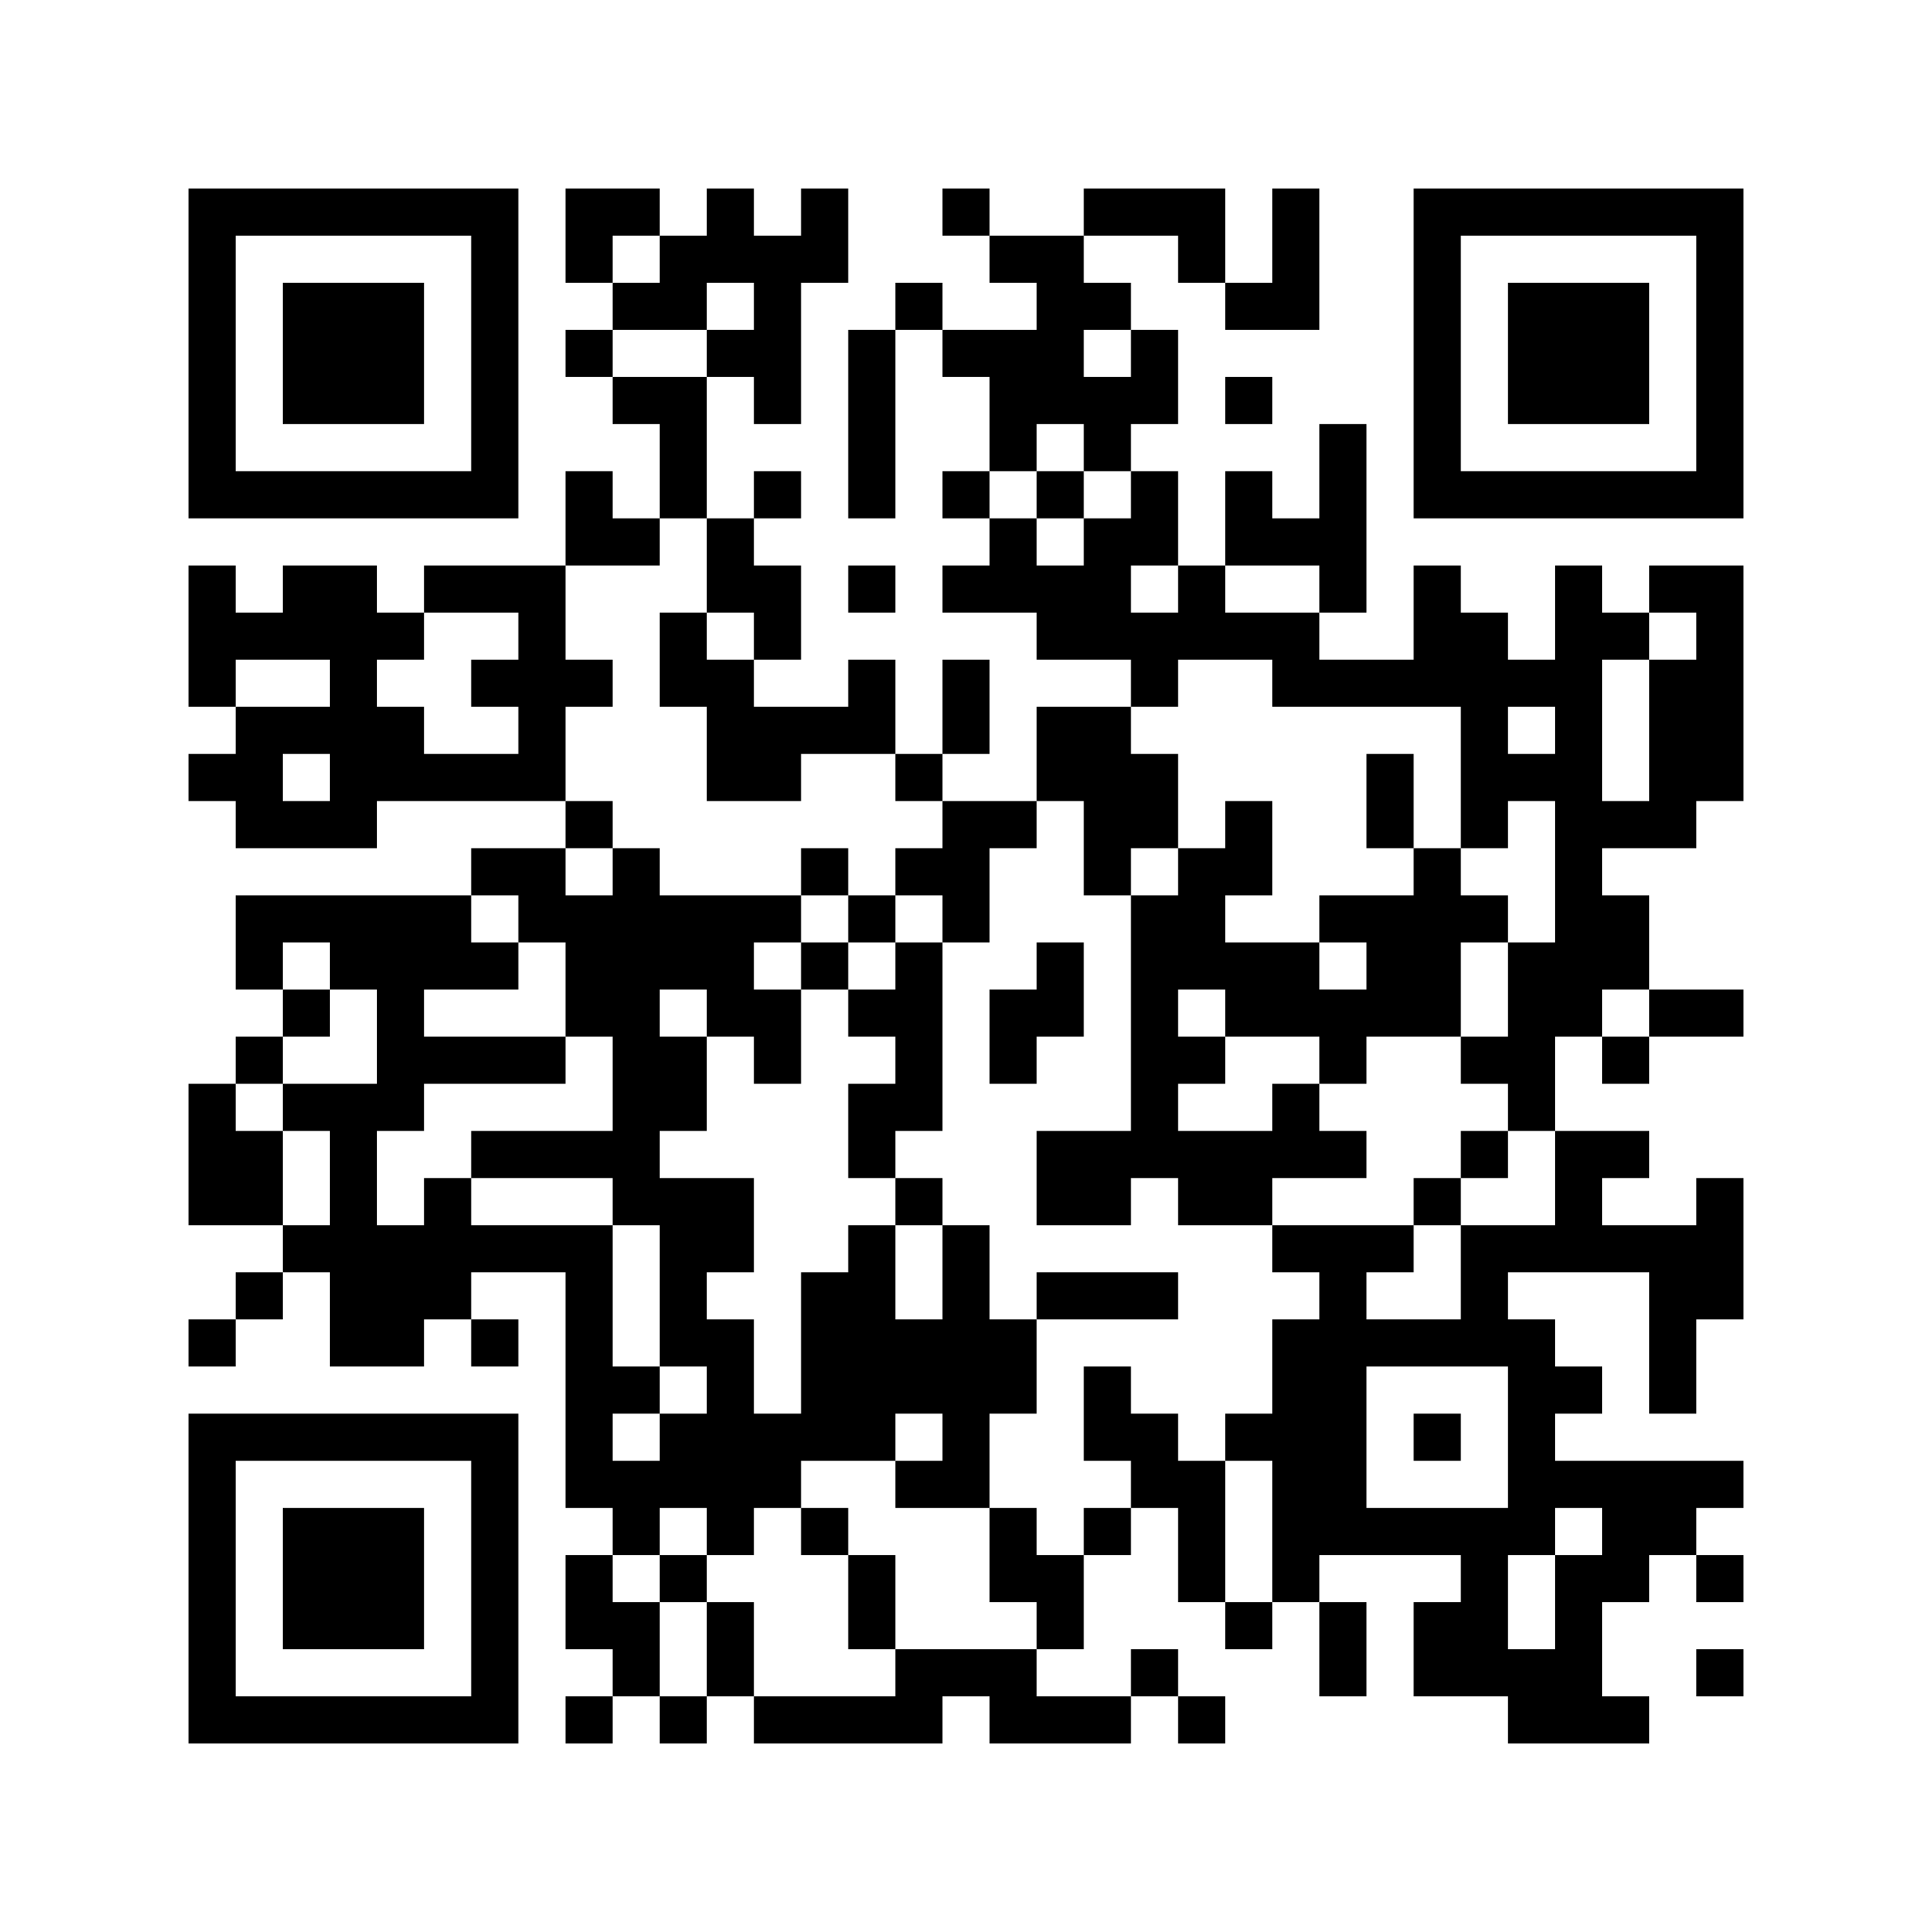
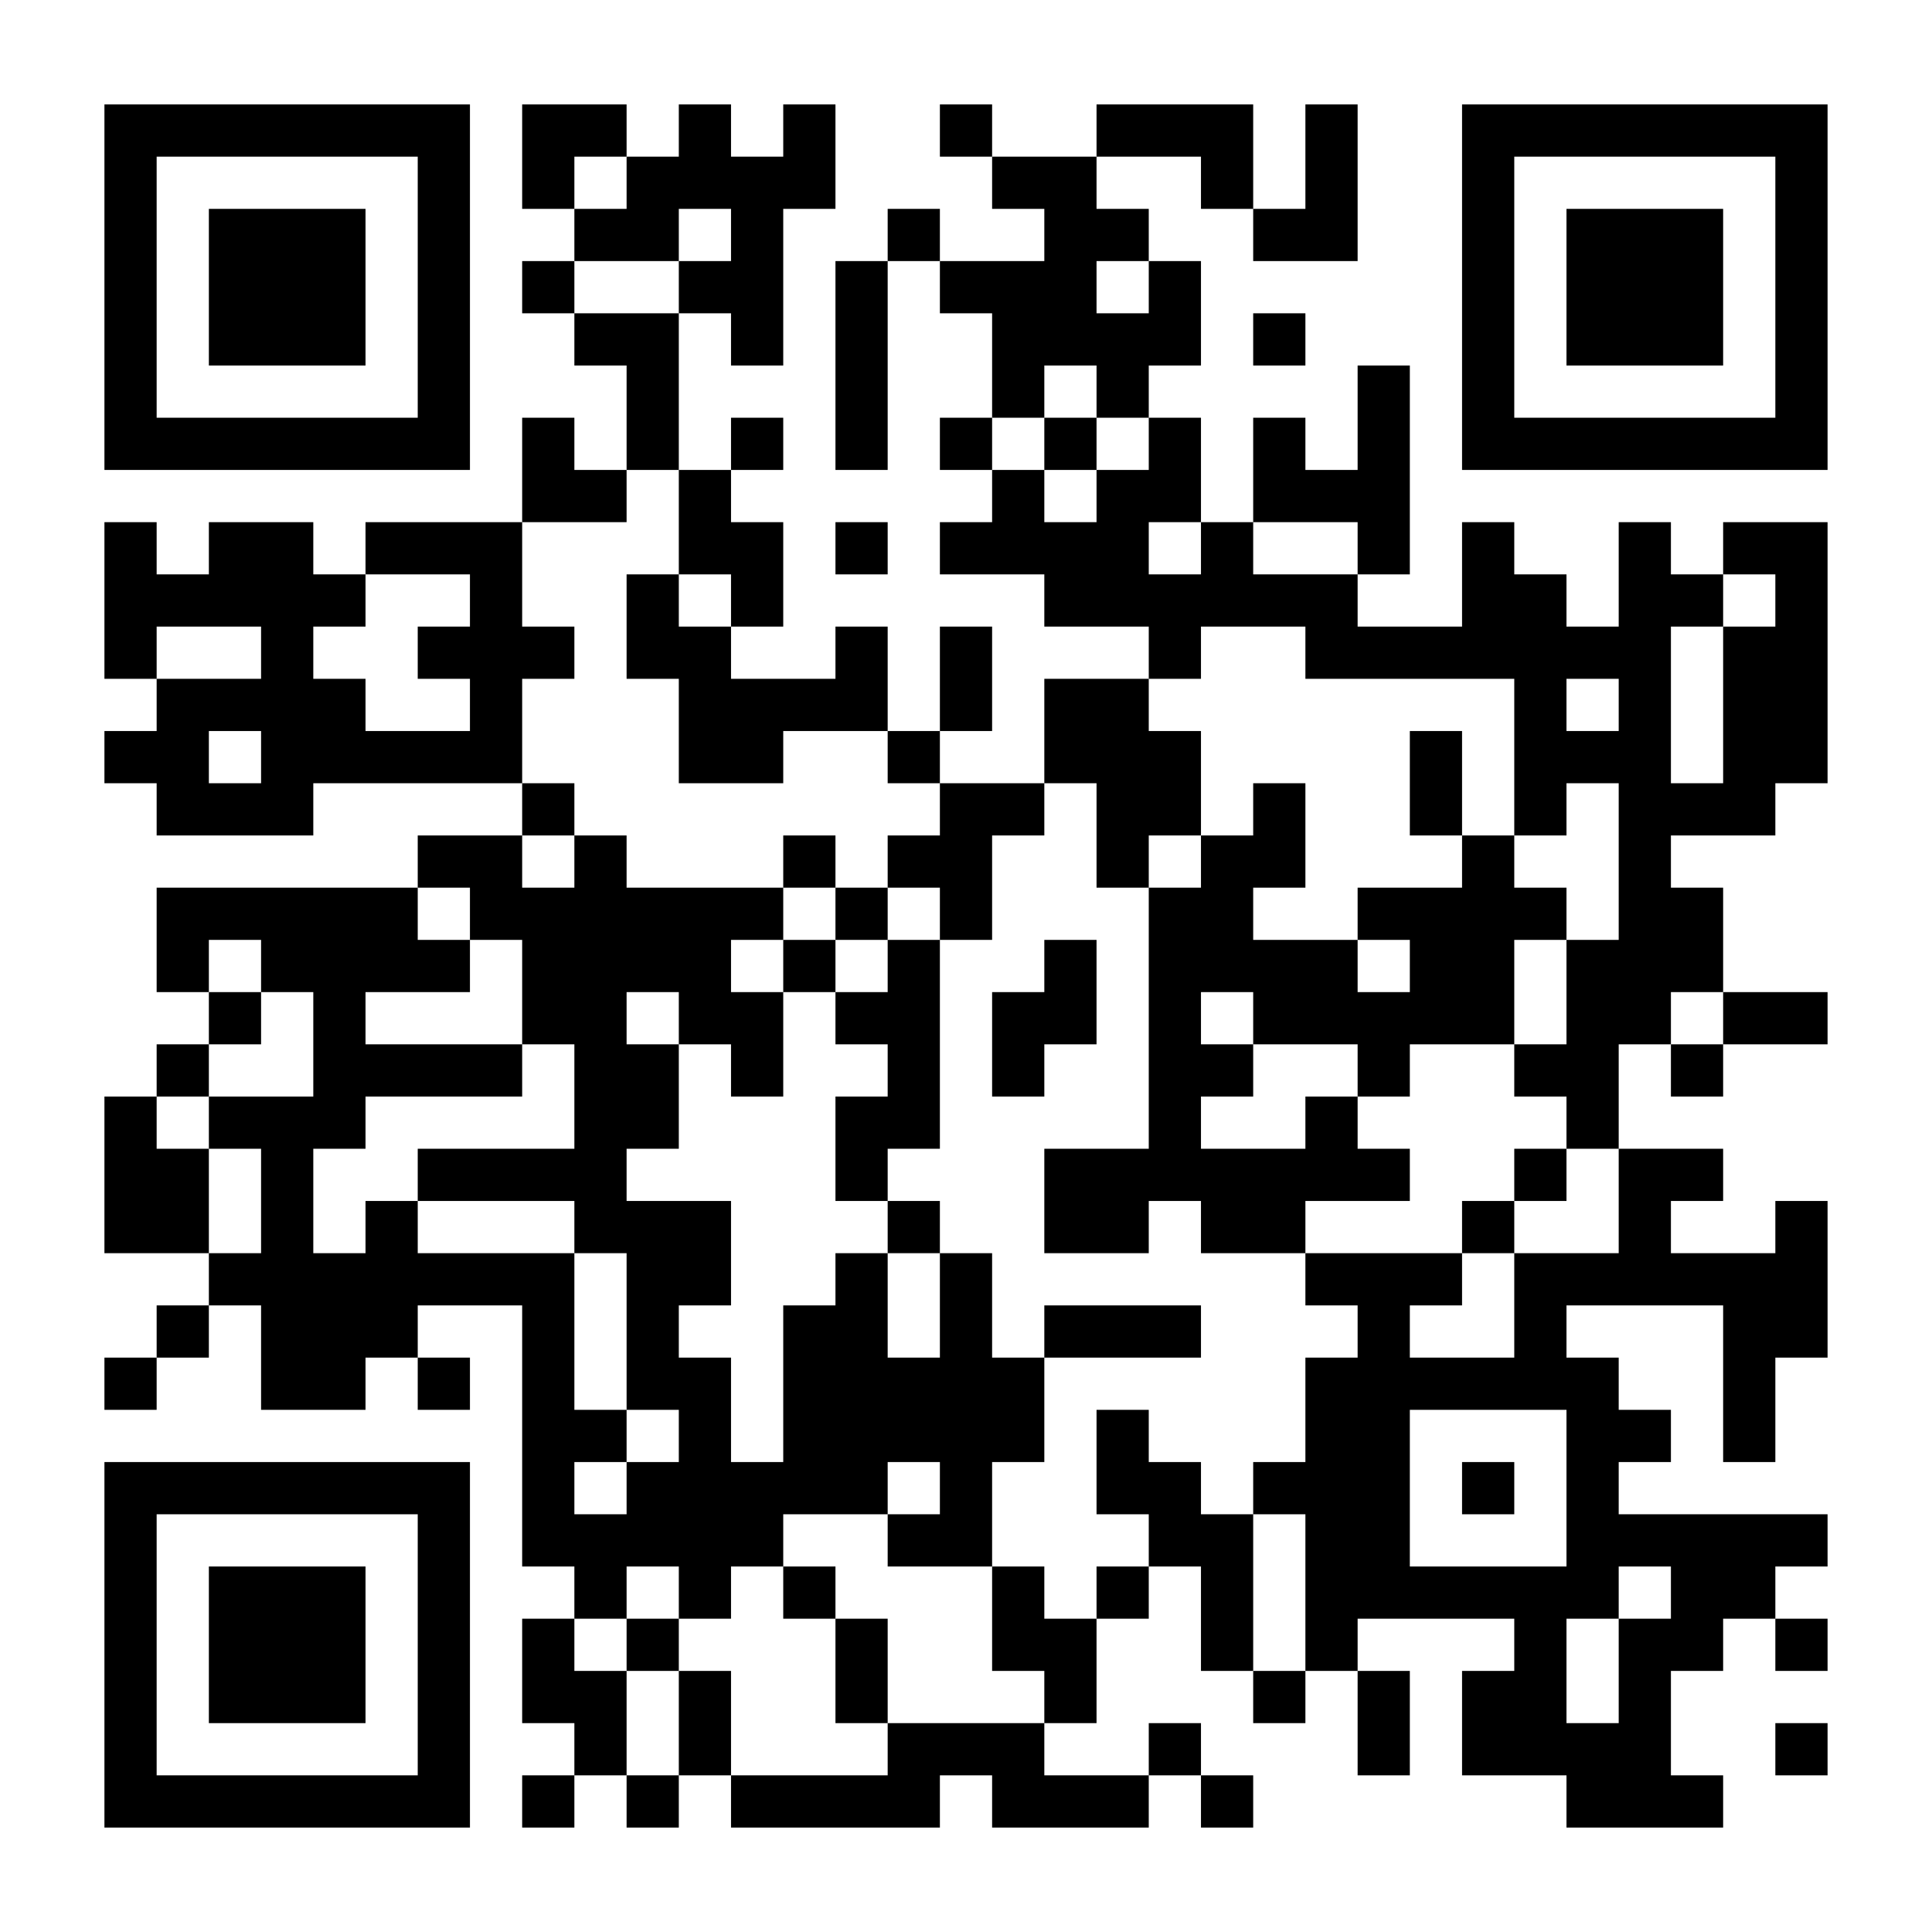
- <svg xmlns="http://www.w3.org/2000/svg" width="41mm" height="41mm" version="1.1" viewBox="0 0 41 41">
-   <a href="https://maharera.maharashtra.gov.in/?rera=P52100054253" target="_blank" title="Verify P52100054253 on Official MahaRERA Portal">
-     <path d="M4,4H5V5H4zM5,4H6V5H5zM6,4H7V5H6zM7,4H8V5H7zM8,4H9V5H8zM9,4H10V5H9zM10,4H11V5H10zM12,4H13V5H12zM13,4H14V5H13zM15,4H16V5H15zM17,4H18V5H17zM20,4H21V5H20zM23,4H24V5H23zM24,4H25V5H24zM25,4H26V5H25zM27,4H28V5H27zM30,4H31V5H30zM31,4H32V5H31zM32,4H33V5H32zM33,4H34V5H33zM34,4H35V5H34zM35,4H36V5H35zM36,4H37V5H36zM4,5H5V6H4zM10,5H11V6H10zM12,5H13V6H12zM14,5H15V6H14zM15,5H16V6H15zM16,5H17V6H16zM17,5H18V6H17zM21,5H22V6H21zM22,5H23V6H22zM25,5H26V6H25zM27,5H28V6H27zM30,5H31V6H30zM36,5H37V6H36zM4,6H5V7H4zM6,6H7V7H6zM7,6H8V7H7zM8,6H9V7H8zM10,6H11V7H10zM13,6H14V7H13zM14,6H15V7H14zM16,6H17V7H16zM19,6H20V7H19zM22,6H23V7H22zM23,6H24V7H23zM26,6H27V7H26zM27,6H28V7H27zM30,6H31V7H30zM32,6H33V7H32zM33,6H34V7H33zM34,6H35V7H34zM36,6H37V7H36zM4,7H5V8H4zM6,7H7V8H6zM7,7H8V8H7zM8,7H9V8H8zM10,7H11V8H10zM12,7H13V8H12zM15,7H16V8H15zM16,7H17V8H16zM18,7H19V8H18zM20,7H21V8H20zM21,7H22V8H21zM22,7H23V8H22zM24,7H25V8H24zM30,7H31V8H30zM32,7H33V8H32zM33,7H34V8H33zM34,7H35V8H34zM36,7H37V8H36zM4,8H5V9H4zM6,8H7V9H6zM7,8H8V9H7zM8,8H9V9H8zM10,8H11V9H10zM13,8H14V9H13zM14,8H15V9H14zM16,8H17V9H16zM18,8H19V9H18zM21,8H22V9H21zM22,8H23V9H22zM23,8H24V9H23zM24,8H25V9H24zM26,8H27V9H26zM30,8H31V9H30zM32,8H33V9H32zM33,8H34V9H33zM34,8H35V9H34zM36,8H37V9H36zM4,9H5V10H4zM10,9H11V10H10zM14,9H15V10H14zM18,9H19V10H18zM21,9H22V10H21zM23,9H24V10H23zM28,9H29V10H28zM30,9H31V10H30zM36,9H37V10H36zM4,10H5V11H4zM5,10H6V11H5zM6,10H7V11H6zM7,10H8V11H7zM8,10H9V11H8zM9,10H10V11H9zM10,10H11V11H10zM12,10H13V11H12zM14,10H15V11H14zM16,10H17V11H16zM18,10H19V11H18zM20,10H21V11H20zM22,10H23V11H22zM24,10H25V11H24zM26,10H27V11H26zM28,10H29V11H28zM30,10H31V11H30zM31,10H32V11H31zM32,10H33V11H32zM33,10H34V11H33zM34,10H35V11H34zM35,10H36V11H35zM36,10H37V11H36zM12,11H13V12H12zM13,11H14V12H13zM15,11H16V12H15zM21,11H22V12H21zM23,11H24V12H23zM24,11H25V12H24zM26,11H27V12H26zM27,11H28V12H27zM28,11H29V12H28zM4,12H5V13H4zM6,12H7V13H6zM7,12H8V13H7zM9,12H10V13H9zM10,12H11V13H10zM11,12H12V13H11zM15,12H16V13H15zM16,12H17V13H16zM18,12H19V13H18zM20,12H21V13H20zM21,12H22V13H21zM22,12H23V13H22zM23,12H24V13H23zM25,12H26V13H25zM28,12H29V13H28zM30,12H31V13H30zM33,12H34V13H33zM35,12H36V13H35zM36,12H37V13H36zM4,13H5V14H4zM5,13H6V14H5zM6,13H7V14H6zM7,13H8V14H7zM8,13H9V14H8zM11,13H12V14H11zM14,13H15V14H14zM16,13H17V14H16zM22,13H23V14H22zM23,13H24V14H23zM24,13H25V14H24zM25,13H26V14H25zM26,13H27V14H26zM27,13H28V14H27zM30,13H31V14H30zM31,13H32V14H31zM33,13H34V14H33zM34,13H35V14H34zM36,13H37V14H36zM4,14H5V15H4zM7,14H8V15H7zM10,14H11V15H10zM11,14H12V15H11zM12,14H13V15H12zM14,14H15V15H14zM15,14H16V15H15zM18,14H19V15H18zM20,14H21V15H20zM24,14H25V15H24zM27,14H28V15H27zM28,14H29V15H28zM29,14H30V15H29zM30,14H31V15H30zM31,14H32V15H31zM32,14H33V15H32zM33,14H34V15H33zM35,14H36V15H35zM36,14H37V15H36zM5,15H6V16H5zM6,15H7V16H6zM7,15H8V16H7zM8,15H9V16H8zM11,15H12V16H11zM15,15H16V16H15zM16,15H17V16H16zM17,15H18V16H17zM18,15H19V16H18zM20,15H21V16H20zM22,15H23V16H22zM23,15H24V16H23zM31,15H32V16H31zM33,15H34V16H33zM35,15H36V16H35zM36,15H37V16H36zM4,16H5V17H4zM5,16H6V17H5zM7,16H8V17H7zM8,16H9V17H8zM9,16H10V17H9zM10,16H11V17H10zM11,16H12V17H11zM15,16H16V17H15zM16,16H17V17H16zM19,16H20V17H19zM22,16H23V17H22zM23,16H24V17H23zM24,16H25V17H24zM29,16H30V17H29zM31,16H32V17H31zM32,16H33V17H32zM33,16H34V17H33zM35,16H36V17H35zM36,16H37V17H36zM5,17H6V18H5zM6,17H7V18H6zM7,17H8V18H7zM12,17H13V18H12zM20,17H21V18H20zM21,17H22V18H21zM23,17H24V18H23zM24,17H25V18H24zM26,17H27V18H26zM29,17H30V18H29zM31,17H32V18H31zM33,17H34V18H33zM34,17H35V18H34zM35,17H36V18H35zM10,18H11V19H10zM11,18H12V19H11zM13,18H14V19H13zM17,18H18V19H17zM19,18H20V19H19zM20,18H21V19H20zM23,18H24V19H23zM25,18H26V19H25zM26,18H27V19H26zM30,18H31V19H30zM33,18H34V19H33zM5,19H6V20H5zM6,19H7V20H6zM7,19H8V20H7zM8,19H9V20H8zM9,19H10V20H9zM11,19H12V20H11zM12,19H13V20H12zM13,19H14V20H13zM14,19H15V20H14zM15,19H16V20H15zM16,19H17V20H16zM18,19H19V20H18zM20,19H21V20H20zM24,19H25V20H24zM25,19H26V20H25zM28,19H29V20H28zM29,19H30V20H29zM30,19H31V20H30zM31,19H32V20H31zM33,19H34V20H33zM34,19H35V20H34zM5,20H6V21H5zM7,20H8V21H7zM8,20H9V21H8zM9,20H10V21H9zM10,20H11V21H10zM12,20H13V21H12zM13,20H14V21H13zM14,20H15V21H14zM15,20H16V21H15zM17,20H18V21H17zM19,20H20V21H19zM22,20H23V21H22zM24,20H25V21H24zM25,20H26V21H25zM26,20H27V21H26zM27,20H28V21H27zM29,20H30V21H29zM30,20H31V21H30zM32,20H33V21H32zM33,20H34V21H33zM34,20H35V21H34zM6,21H7V22H6zM8,21H9V22H8zM12,21H13V22H12zM13,21H14V22H13zM15,21H16V22H15zM16,21H17V22H16zM18,21H19V22H18zM19,21H20V22H19zM21,21H22V22H21zM22,21H23V22H22zM24,21H25V22H24zM26,21H27V22H26zM27,21H28V22H27zM28,21H29V22H28zM29,21H30V22H29zM30,21H31V22H30zM32,21H33V22H32zM33,21H34V22H33zM35,21H36V22H35zM36,21H37V22H36zM5,22H6V23H5zM8,22H9V23H8zM9,22H10V23H9zM10,22H11V23H10zM11,22H12V23H11zM13,22H14V23H13zM14,22H15V23H14zM16,22H17V23H16zM19,22H20V23H19zM21,22H22V23H21zM24,22H25V23H24zM25,22H26V23H25zM28,22H29V23H28zM31,22H32V23H31zM32,22H33V23H32zM34,22H35V23H34zM4,23H5V24H4zM6,23H7V24H6zM7,23H8V24H7zM8,23H9V24H8zM13,23H14V24H13zM14,23H15V24H14zM18,23H19V24H18zM19,23H20V24H19zM24,23H25V24H24zM27,23H28V24H27zM32,23H33V24H32zM4,24H5V25H4zM5,24H6V25H5zM7,24H8V25H7zM10,24H11V25H10zM11,24H12V25H11zM12,24H13V25H12zM13,24H14V25H13zM18,24H19V25H18zM22,24H23V25H22zM23,24H24V25H23zM24,24H25V25H24zM25,24H26V25H25zM26,24H27V25H26zM27,24H28V25H27zM28,24H29V25H28zM31,24H32V25H31zM33,24H34V25H33zM34,24H35V25H34zM4,25H5V26H4zM5,25H6V26H5zM7,25H8V26H7zM9,25H10V26H9zM13,25H14V26H13zM14,25H15V26H14zM15,25H16V26H15zM19,25H20V26H19zM22,25H23V26H22zM23,25H24V26H23zM25,25H26V26H25zM26,25H27V26H26zM30,25H31V26H30zM33,25H34V26H33zM36,25H37V26H36zM6,26H7V27H6zM7,26H8V27H7zM8,26H9V27H8zM9,26H10V27H9zM10,26H11V27H10zM11,26H12V27H11zM12,26H13V27H12zM14,26H15V27H14zM15,26H16V27H15zM18,26H19V27H18zM20,26H21V27H20zM27,26H28V27H27zM28,26H29V27H28zM29,26H30V27H29zM31,26H32V27H31zM32,26H33V27H32zM33,26H34V27H33zM34,26H35V27H34zM35,26H36V27H35zM36,26H37V27H36zM5,27H6V28H5zM7,27H8V28H7zM8,27H9V28H8zM9,27H10V28H9zM12,27H13V28H12zM14,27H15V28H14zM17,27H18V28H17zM18,27H19V28H18zM20,27H21V28H20zM22,27H23V28H22zM23,27H24V28H23zM24,27H25V28H24zM28,27H29V28H28zM31,27H32V28H31zM35,27H36V28H35zM36,27H37V28H36zM4,28H5V29H4zM7,28H8V29H7zM8,28H9V29H8zM10,28H11V29H10zM12,28H13V29H12zM14,28H15V29H14zM15,28H16V29H15zM17,28H18V29H17zM18,28H19V29H18zM19,28H20V29H19zM20,28H21V29H20zM21,28H22V29H21zM27,28H28V29H27zM28,28H29V29H28zM29,28H30V29H29zM30,28H31V29H30zM31,28H32V29H31zM32,28H33V29H32zM35,28H36V29H35zM12,29H13V30H12zM13,29H14V30H13zM15,29H16V30H15zM17,29H18V30H17zM18,29H19V30H18zM19,29H20V30H19zM20,29H21V30H20zM21,29H22V30H21zM23,29H24V30H23zM27,29H28V30H27zM28,29H29V30H28zM32,29H33V30H32zM33,29H34V30H33zM35,29H36V30H35zM4,30H5V31H4zM5,30H6V31H5zM6,30H7V31H6zM7,30H8V31H7zM8,30H9V31H8zM9,30H10V31H9zM10,30H11V31H10zM12,30H13V31H12zM14,30H15V31H14zM15,30H16V31H15zM16,30H17V31H16zM17,30H18V31H17zM18,30H19V31H18zM20,30H21V31H20zM23,30H24V31H23zM24,30H25V31H24zM26,30H27V31H26zM27,30H28V31H27zM28,30H29V31H28zM30,30H31V31H30zM32,30H33V31H32zM4,31H5V32H4zM10,31H11V32H10zM12,31H13V32H12zM13,31H14V32H13zM14,31H15V32H14zM15,31H16V32H15zM16,31H17V32H16zM19,31H20V32H19zM20,31H21V32H20zM24,31H25V32H24zM25,31H26V32H25zM27,31H28V32H27zM28,31H29V32H28zM32,31H33V32H32zM33,31H34V32H33zM34,31H35V32H34zM35,31H36V32H35zM36,31H37V32H36zM4,32H5V33H4zM6,32H7V33H6zM7,32H8V33H7zM8,32H9V33H8zM10,32H11V33H10zM13,32H14V33H13zM15,32H16V33H15zM17,32H18V33H17zM21,32H22V33H21zM23,32H24V33H23zM25,32H26V33H25zM27,32H28V33H27zM28,32H29V33H28zM29,32H30V33H29zM30,32H31V33H30zM31,32H32V33H31zM32,32H33V33H32zM34,32H35V33H34zM35,32H36V33H35zM4,33H5V34H4zM6,33H7V34H6zM7,33H8V34H7zM8,33H9V34H8zM10,33H11V34H10zM12,33H13V34H12zM14,33H15V34H14zM18,33H19V34H18zM21,33H22V34H21zM22,33H23V34H22zM25,33H26V34H25zM27,33H28V34H27zM31,33H32V34H31zM33,33H34V34H33zM34,33H35V34H34zM36,33H37V34H36zM4,34H5V35H4zM6,34H7V35H6zM7,34H8V35H7zM8,34H9V35H8zM10,34H11V35H10zM12,34H13V35H12zM13,34H14V35H13zM15,34H16V35H15zM18,34H19V35H18zM22,34H23V35H22zM26,34H27V35H26zM28,34H29V35H28zM30,34H31V35H30zM31,34H32V35H31zM33,34H34V35H33zM4,35H5V36H4zM10,35H11V36H10zM13,35H14V36H13zM15,35H16V36H15zM19,35H20V36H19zM20,35H21V36H20zM21,35H22V36H21zM24,35H25V36H24zM28,35H29V36H28zM30,35H31V36H30zM31,35H32V36H31zM32,35H33V36H32zM33,35H34V36H33zM36,35H37V36H36zM4,36H5V37H4zM5,36H6V37H5zM6,36H7V37H6zM7,36H8V37H7zM8,36H9V37H8zM9,36H10V37H9zM10,36H11V37H10zM12,36H13V37H12zM14,36H15V37H14zM16,36H17V37H16zM17,36H18V37H17zM18,36H19V37H18zM19,36H20V37H19zM21,36H22V37H21zM22,36H23V37H22zM23,36H24V37H23zM25,36H26V37H25zM32,36H33V37H32zM33,36H34V37H33zM34,36H35V37H34z" id="qr-path" fill="#000000" fill-opacity="1" fill-rule="nonzero" stroke="none" />
+ <svg xmlns="http://www.w3.org/2000/svg" width="37mm" height="37mm" version="1.1" viewBox="0 0 37 37">
+   <a href="https://maharera.maharashtra.gov.in/?rera=P52100054253" target="_blank" title="Verify MahaRERA Registration: P52100054253">
+     <path d="M2,2H3V3H2zM3,2H4V3H3zM4,2H5V3H4zM5,2H6V3H5zM6,2H7V3H6zM7,2H8V3H7zM8,2H9V3H8zM10,2H11V3H10zM11,2H12V3H11zM13,2H14V3H13zM15,2H16V3H15zM18,2H19V3H18zM21,2H22V3H21zM22,2H23V3H22zM23,2H24V3H23zM25,2H26V3H25zM28,2H29V3H28zM29,2H30V3H29zM30,2H31V3H30zM31,2H32V3H31zM32,2H33V3H32zM33,2H34V3H33zM34,2H35V3H34zM2,3H3V4H2zM8,3H9V4H8zM10,3H11V4H10zM12,3H13V4H12zM13,3H14V4H13zM14,3H15V4H14zM15,3H16V4H15zM19,3H20V4H19zM20,3H21V4H20zM23,3H24V4H23zM25,3H26V4H25zM28,3H29V4H28zM34,3H35V4H34zM2,4H3V5H2zM4,4H5V5H4zM5,4H6V5H5zM6,4H7V5H6zM8,4H9V5H8zM11,4H12V5H11zM12,4H13V5H12zM14,4H15V5H14zM17,4H18V5H17zM20,4H21V5H20zM21,4H22V5H21zM24,4H25V5H24zM25,4H26V5H25zM28,4H29V5H28zM30,4H31V5H30zM31,4H32V5H31zM32,4H33V5H32zM34,4H35V5H34zM2,5H3V6H2zM4,5H5V6H4zM5,5H6V6H5zM6,5H7V6H6zM8,5H9V6H8zM10,5H11V6H10zM13,5H14V6H13zM14,5H15V6H14zM16,5H17V6H16zM18,5H19V6H18zM19,5H20V6H19zM20,5H21V6H20zM22,5H23V6H22zM28,5H29V6H28zM30,5H31V6H30zM31,5H32V6H31zM32,5H33V6H32zM34,5H35V6H34zM2,6H3V7H2zM4,6H5V7H4zM5,6H6V7H5zM6,6H7V7H6zM8,6H9V7H8zM11,6H12V7H11zM12,6H13V7H12zM14,6H15V7H14zM16,6H17V7H16zM19,6H20V7H19zM20,6H21V7H20zM21,6H22V7H21zM22,6H23V7H22zM24,6H25V7H24zM28,6H29V7H28zM30,6H31V7H30zM31,6H32V7H31zM32,6H33V7H32zM34,6H35V7H34zM2,7H3V8H2zM8,7H9V8H8zM12,7H13V8H12zM16,7H17V8H16zM19,7H20V8H19zM21,7H22V8H21zM26,7H27V8H26zM28,7H29V8H28zM34,7H35V8H34zM2,8H3V9H2zM3,8H4V9H3zM4,8H5V9H4zM5,8H6V9H5zM6,8H7V9H6zM7,8H8V9H7zM8,8H9V9H8zM10,8H11V9H10zM12,8H13V9H12zM14,8H15V9H14zM16,8H17V9H16zM18,8H19V9H18zM20,8H21V9H20zM22,8H23V9H22zM24,8H25V9H24zM26,8H27V9H26zM28,8H29V9H28zM29,8H30V9H29zM30,8H31V9H30zM31,8H32V9H31zM32,8H33V9H32zM33,8H34V9H33zM34,8H35V9H34zM10,9H11V10H10zM11,9H12V10H11zM13,9H14V10H13zM19,9H20V10H19zM21,9H22V10H21zM22,9H23V10H22zM24,9H25V10H24zM25,9H26V10H25zM26,9H27V10H26zM2,10H3V11H2zM4,10H5V11H4zM5,10H6V11H5zM7,10H8V11H7zM8,10H9V11H8zM9,10H10V11H9zM13,10H14V11H13zM14,10H15V11H14zM16,10H17V11H16zM18,10H19V11H18zM19,10H20V11H19zM20,10H21V11H20zM21,10H22V11H21zM23,10H24V11H23zM26,10H27V11H26zM28,10H29V11H28zM31,10H32V11H31zM33,10H34V11H33zM34,10H35V11H34zM2,11H3V12H2zM3,11H4V12H3zM4,11H5V12H4zM5,11H6V12H5zM6,11H7V12H6zM9,11H10V12H9zM12,11H13V12H12zM14,11H15V12H14zM20,11H21V12H20zM21,11H22V12H21zM22,11H23V12H22zM23,11H24V12H23zM24,11H25V12H24zM25,11H26V12H25zM28,11H29V12H28zM29,11H30V12H29zM31,11H32V12H31zM32,11H33V12H32zM34,11H35V12H34zM2,12H3V13H2zM5,12H6V13H5zM8,12H9V13H8zM9,12H10V13H9zM10,12H11V13H10zM12,12H13V13H12zM13,12H14V13H13zM16,12H17V13H16zM18,12H19V13H18zM22,12H23V13H22zM25,12H26V13H25zM26,12H27V13H26zM27,12H28V13H27zM28,12H29V13H28zM29,12H30V13H29zM30,12H31V13H30zM31,12H32V13H31zM33,12H34V13H33zM34,12H35V13H34zM3,13H4V14H3zM4,13H5V14H4zM5,13H6V14H5zM6,13H7V14H6zM9,13H10V14H9zM13,13H14V14H13zM14,13H15V14H14zM15,13H16V14H15zM16,13H17V14H16zM18,13H19V14H18zM20,13H21V14H20zM21,13H22V14H21zM29,13H30V14H29zM31,13H32V14H31zM33,13H34V14H33zM34,13H35V14H34zM2,14H3V15H2zM3,14H4V15H3zM5,14H6V15H5zM6,14H7V15H6zM7,14H8V15H7zM8,14H9V15H8zM9,14H10V15H9zM13,14H14V15H13zM14,14H15V15H14zM17,14H18V15H17zM20,14H21V15H20zM21,14H22V15H21zM22,14H23V15H22zM27,14H28V15H27zM29,14H30V15H29zM30,14H31V15H30zM31,14H32V15H31zM33,14H34V15H33zM34,14H35V15H34zM3,15H4V16H3zM4,15H5V16H4zM5,15H6V16H5zM10,15H11V16H10zM18,15H19V16H18zM19,15H20V16H19zM21,15H22V16H21zM22,15H23V16H22zM24,15H25V16H24zM27,15H28V16H27zM29,15H30V16H29zM31,15H32V16H31zM32,15H33V16H32zM33,15H34V16H33zM8,16H9V17H8zM9,16H10V17H9zM11,16H12V17H11zM15,16H16V17H15zM17,16H18V17H17zM18,16H19V17H18zM21,16H22V17H21zM23,16H24V17H23zM24,16H25V17H24zM28,16H29V17H28zM31,16H32V17H31zM3,17H4V18H3zM4,17H5V18H4zM5,17H6V18H5zM6,17H7V18H6zM7,17H8V18H7zM9,17H10V18H9zM10,17H11V18H10zM11,17H12V18H11zM12,17H13V18H12zM13,17H14V18H13zM14,17H15V18H14zM16,17H17V18H16zM18,17H19V18H18zM22,17H23V18H22zM23,17H24V18H23zM26,17H27V18H26zM27,17H28V18H27zM28,17H29V18H28zM29,17H30V18H29zM31,17H32V18H31zM32,17H33V18H32zM3,18H4V19H3zM5,18H6V19H5zM6,18H7V19H6zM7,18H8V19H7zM8,18H9V19H8zM10,18H11V19H10zM11,18H12V19H11zM12,18H13V19H12zM13,18H14V19H13zM15,18H16V19H15zM17,18H18V19H17zM20,18H21V19H20zM22,18H23V19H22zM23,18H24V19H23zM24,18H25V19H24zM25,18H26V19H25zM27,18H28V19H27zM28,18H29V19H28zM30,18H31V19H30zM31,18H32V19H31zM32,18H33V19H32zM4,19H5V20H4zM6,19H7V20H6zM10,19H11V20H10zM11,19H12V20H11zM13,19H14V20H13zM14,19H15V20H14zM16,19H17V20H16zM17,19H18V20H17zM19,19H20V20H19zM20,19H21V20H20zM22,19H23V20H22zM24,19H25V20H24zM25,19H26V20H25zM26,19H27V20H26zM27,19H28V20H27zM28,19H29V20H28zM30,19H31V20H30zM31,19H32V20H31zM33,19H34V20H33zM34,19H35V20H34zM3,20H4V21H3zM6,20H7V21H6zM7,20H8V21H7zM8,20H9V21H8zM9,20H10V21H9zM11,20H12V21H11zM12,20H13V21H12zM14,20H15V21H14zM17,20H18V21H17zM19,20H20V21H19zM22,20H23V21H22zM23,20H24V21H23zM26,20H27V21H26zM29,20H30V21H29zM30,20H31V21H30zM32,20H33V21H32zM2,21H3V22H2zM4,21H5V22H4zM5,21H6V22H5zM6,21H7V22H6zM11,21H12V22H11zM12,21H13V22H12zM16,21H17V22H16zM17,21H18V22H17zM22,21H23V22H22zM25,21H26V22H25zM30,21H31V22H30zM2,22H3V23H2zM3,22H4V23H3zM5,22H6V23H5zM8,22H9V23H8zM9,22H10V23H9zM10,22H11V23H10zM11,22H12V23H11zM16,22H17V23H16zM20,22H21V23H20zM21,22H22V23H21zM22,22H23V23H22zM23,22H24V23H23zM24,22H25V23H24zM25,22H26V23H25zM26,22H27V23H26zM29,22H30V23H29zM31,22H32V23H31zM32,22H33V23H32zM2,23H3V24H2zM3,23H4V24H3zM5,23H6V24H5zM7,23H8V24H7zM11,23H12V24H11zM12,23H13V24H12zM13,23H14V24H13zM17,23H18V24H17zM20,23H21V24H20zM21,23H22V24H21zM23,23H24V24H23zM24,23H25V24H24zM28,23H29V24H28zM31,23H32V24H31zM34,23H35V24H34zM4,24H5V25H4zM5,24H6V25H5zM6,24H7V25H6zM7,24H8V25H7zM8,24H9V25H8zM9,24H10V25H9zM10,24H11V25H10zM12,24H13V25H12zM13,24H14V25H13zM16,24H17V25H16zM18,24H19V25H18zM25,24H26V25H25zM26,24H27V25H26zM27,24H28V25H27zM29,24H30V25H29zM30,24H31V25H30zM31,24H32V25H31zM32,24H33V25H32zM33,24H34V25H33zM34,24H35V25H34zM3,25H4V26H3zM5,25H6V26H5zM6,25H7V26H6zM7,25H8V26H7zM10,25H11V26H10zM12,25H13V26H12zM15,25H16V26H15zM16,25H17V26H16zM18,25H19V26H18zM20,25H21V26H20zM21,25H22V26H21zM22,25H23V26H22zM26,25H27V26H26zM29,25H30V26H29zM33,25H34V26H33zM34,25H35V26H34zM2,26H3V27H2zM5,26H6V27H5zM6,26H7V27H6zM8,26H9V27H8zM10,26H11V27H10zM12,26H13V27H12zM13,26H14V27H13zM15,26H16V27H15zM16,26H17V27H16zM17,26H18V27H17zM18,26H19V27H18zM19,26H20V27H19zM25,26H26V27H25zM26,26H27V27H26zM27,26H28V27H27zM28,26H29V27H28zM29,26H30V27H29zM30,26H31V27H30zM33,26H34V27H33zM10,27H11V28H10zM11,27H12V28H11zM13,27H14V28H13zM15,27H16V28H15zM16,27H17V28H16zM17,27H18V28H17zM18,27H19V28H18zM19,27H20V28H19zM21,27H22V28H21zM25,27H26V28H25zM26,27H27V28H26zM30,27H31V28H30zM31,27H32V28H31zM33,27H34V28H33zM2,28H3V29H2zM3,28H4V29H3zM4,28H5V29H4zM5,28H6V29H5zM6,28H7V29H6zM7,28H8V29H7zM8,28H9V29H8zM10,28H11V29H10zM12,28H13V29H12zM13,28H14V29H13zM14,28H15V29H14zM15,28H16V29H15zM16,28H17V29H16zM18,28H19V29H18zM21,28H22V29H21zM22,28H23V29H22zM24,28H25V29H24zM25,28H26V29H25zM26,28H27V29H26zM28,28H29V29H28zM30,28H31V29H30zM2,29H3V30H2zM8,29H9V30H8zM10,29H11V30H10zM11,29H12V30H11zM12,29H13V30H12zM13,29H14V30H13zM14,29H15V30H14zM17,29H18V30H17zM18,29H19V30H18zM22,29H23V30H22zM23,29H24V30H23zM25,29H26V30H25zM26,29H27V30H26zM30,29H31V30H30zM31,29H32V30H31zM32,29H33V30H32zM33,29H34V30H33zM34,29H35V30H34zM2,30H3V31H2zM4,30H5V31H4zM5,30H6V31H5zM6,30H7V31H6zM8,30H9V31H8zM11,30H12V31H11zM13,30H14V31H13zM15,30H16V31H15zM19,30H20V31H19zM21,30H22V31H21zM23,30H24V31H23zM25,30H26V31H25zM26,30H27V31H26zM27,30H28V31H27zM28,30H29V31H28zM29,30H30V31H29zM30,30H31V31H30zM32,30H33V31H32zM33,30H34V31H33zM2,31H3V32H2zM4,31H5V32H4zM5,31H6V32H5zM6,31H7V32H6zM8,31H9V32H8zM10,31H11V32H10zM12,31H13V32H12zM16,31H17V32H16zM19,31H20V32H19zM20,31H21V32H20zM23,31H24V32H23zM25,31H26V32H25zM29,31H30V32H29zM31,31H32V32H31zM32,31H33V32H32zM34,31H35V32H34zM2,32H3V33H2zM4,32H5V33H4zM5,32H6V33H5zM6,32H7V33H6zM8,32H9V33H8zM10,32H11V33H10zM11,32H12V33H11zM13,32H14V33H13zM16,32H17V33H16zM20,32H21V33H20zM24,32H25V33H24zM26,32H27V33H26zM28,32H29V33H28zM29,32H30V33H29zM31,32H32V33H31zM2,33H3V34H2zM8,33H9V34H8zM11,33H12V34H11zM13,33H14V34H13zM17,33H18V34H17zM18,33H19V34H18zM19,33H20V34H19zM22,33H23V34H22zM26,33H27V34H26zM28,33H29V34H28zM29,33H30V34H29zM30,33H31V34H30zM31,33H32V34H31zM34,33H35V34H34zM2,34H3V35H2zM3,34H4V35H3zM4,34H5V35H4zM5,34H6V35H5zM6,34H7V35H6zM7,34H8V35H7zM8,34H9V35H8zM10,34H11V35H10zM12,34H13V35H12zM14,34H15V35H14zM15,34H16V35H15zM16,34H17V35H16zM17,34H18V35H17zM19,34H20V35H19zM20,34H21V35H20zM21,34H22V35H21zM23,34H24V35H23zM30,34H31V35H30zM31,34H32V35H31zM32,34H33V35H32z" id="qr-path" fill="#000000" fill-opacity="1" fill-rule="nonzero" stroke="none" />
  </a>
</svg>
